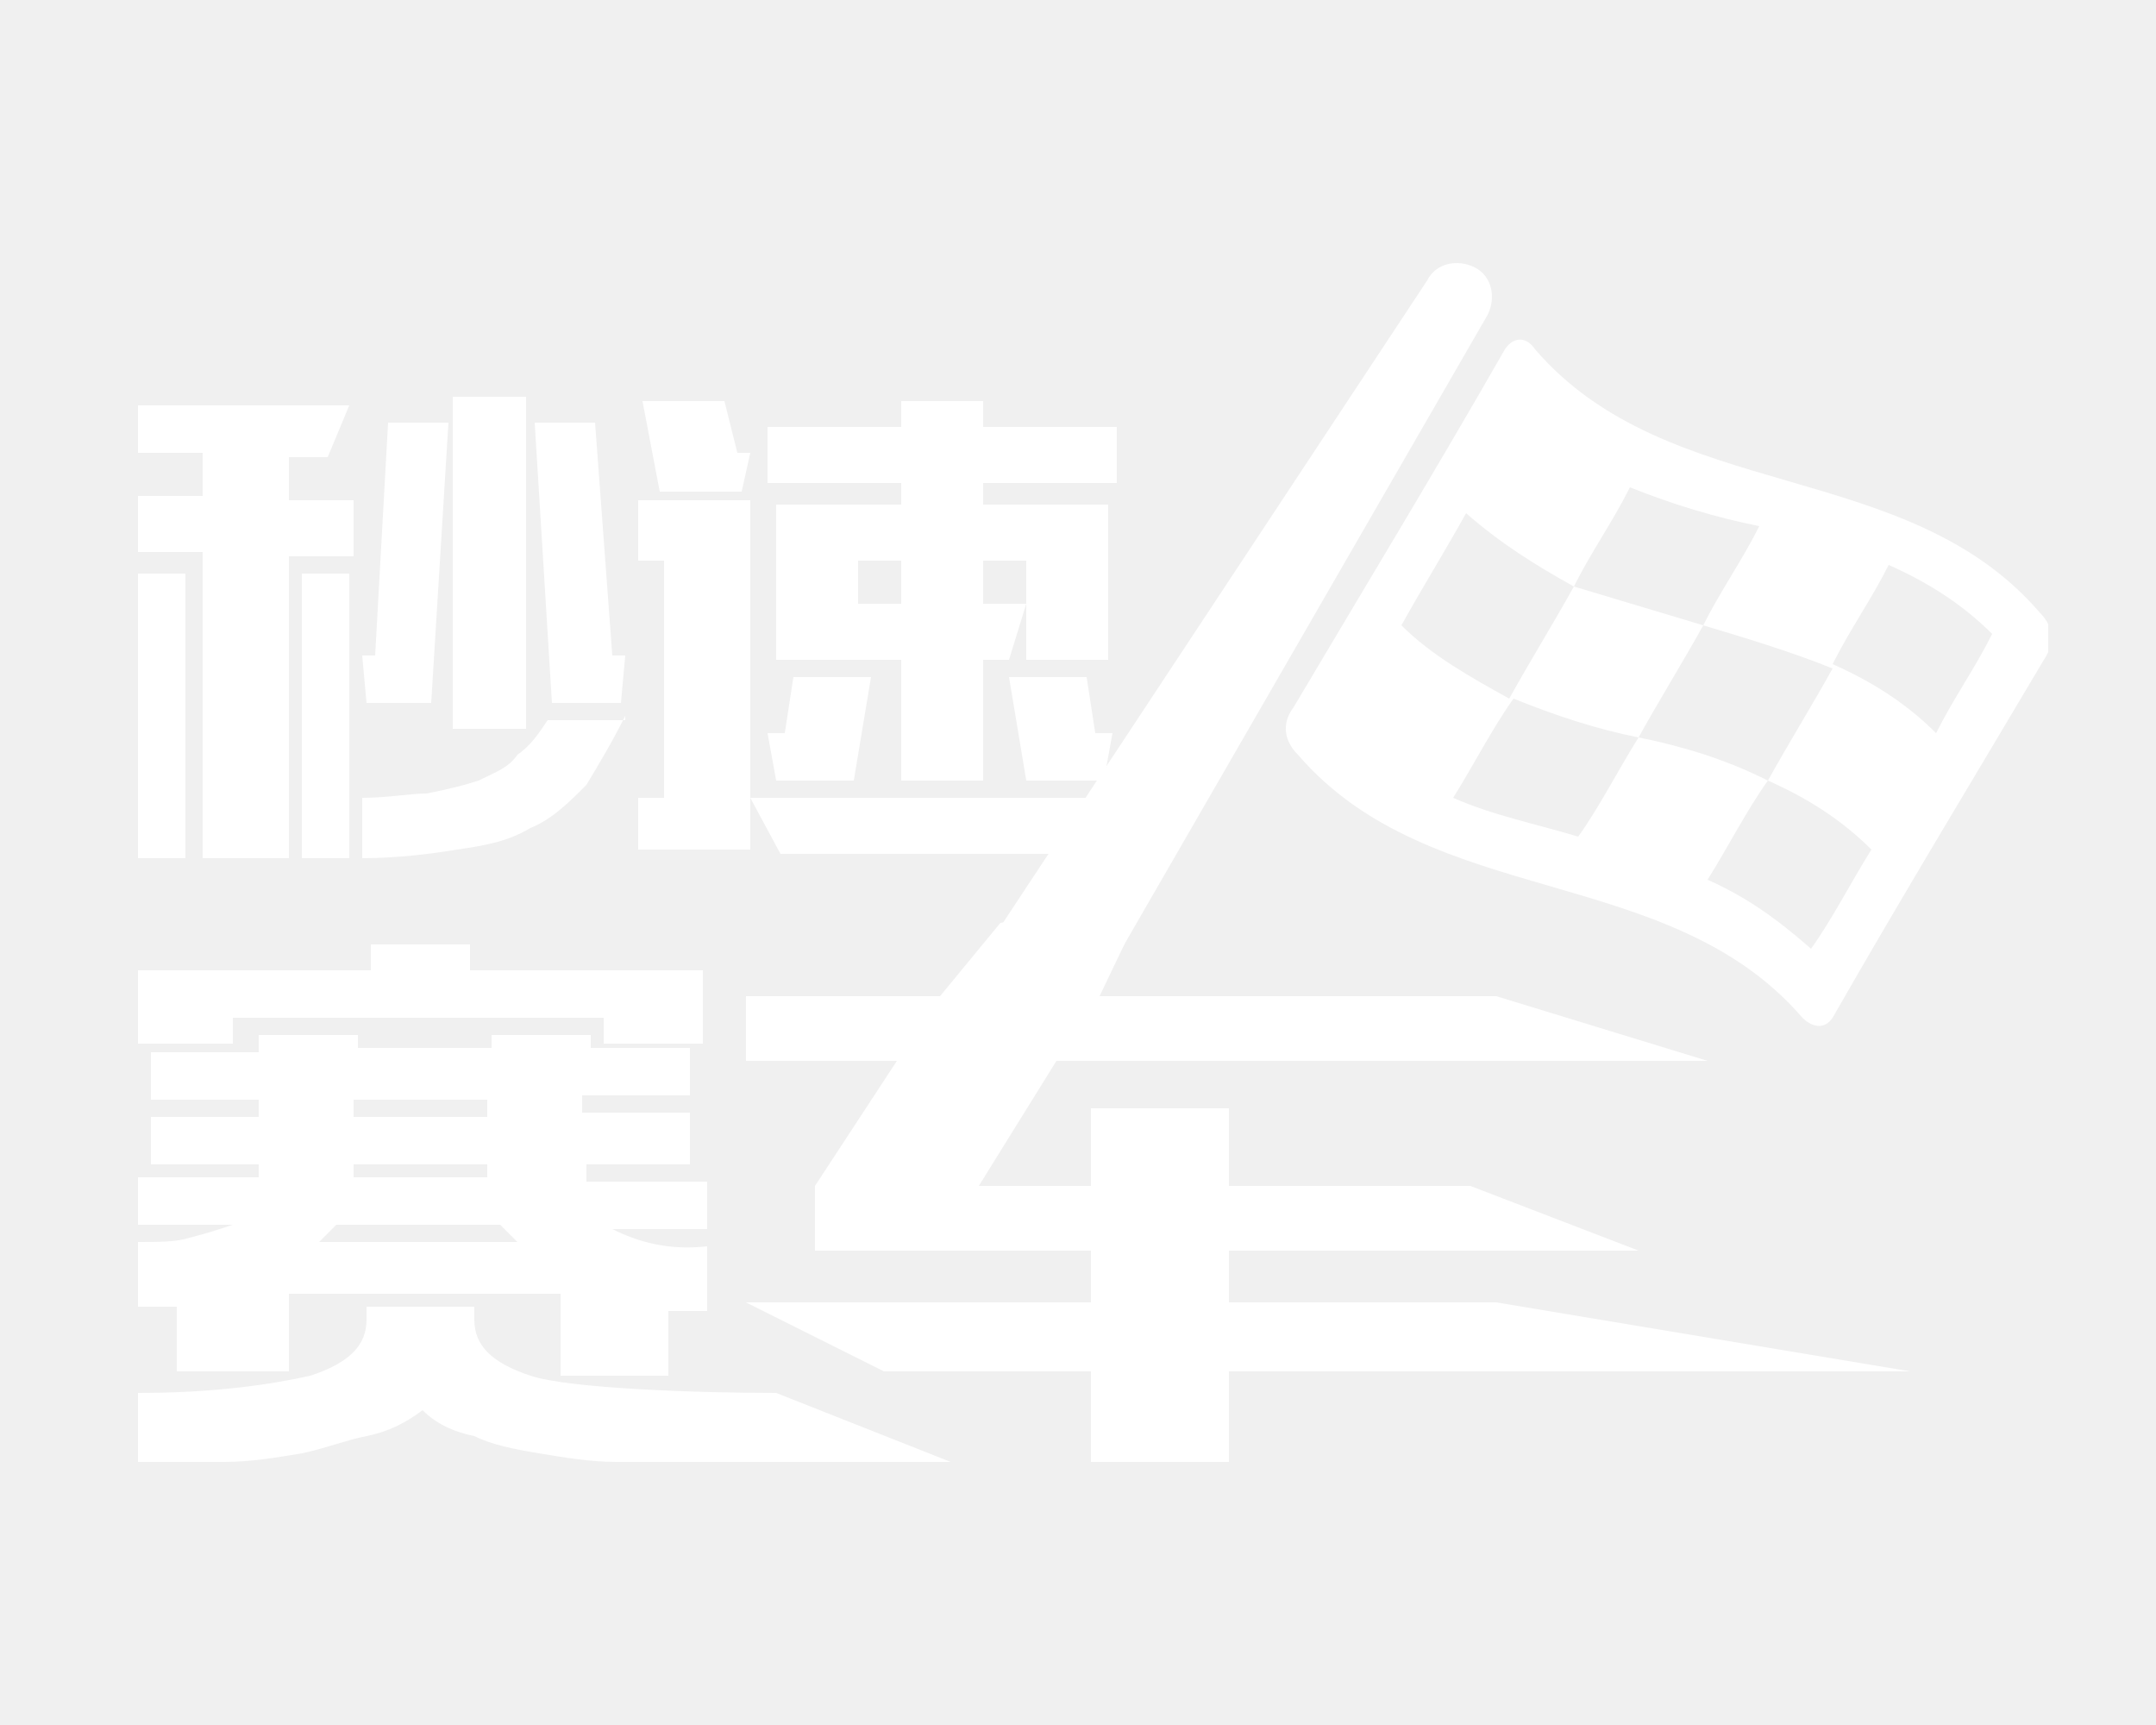
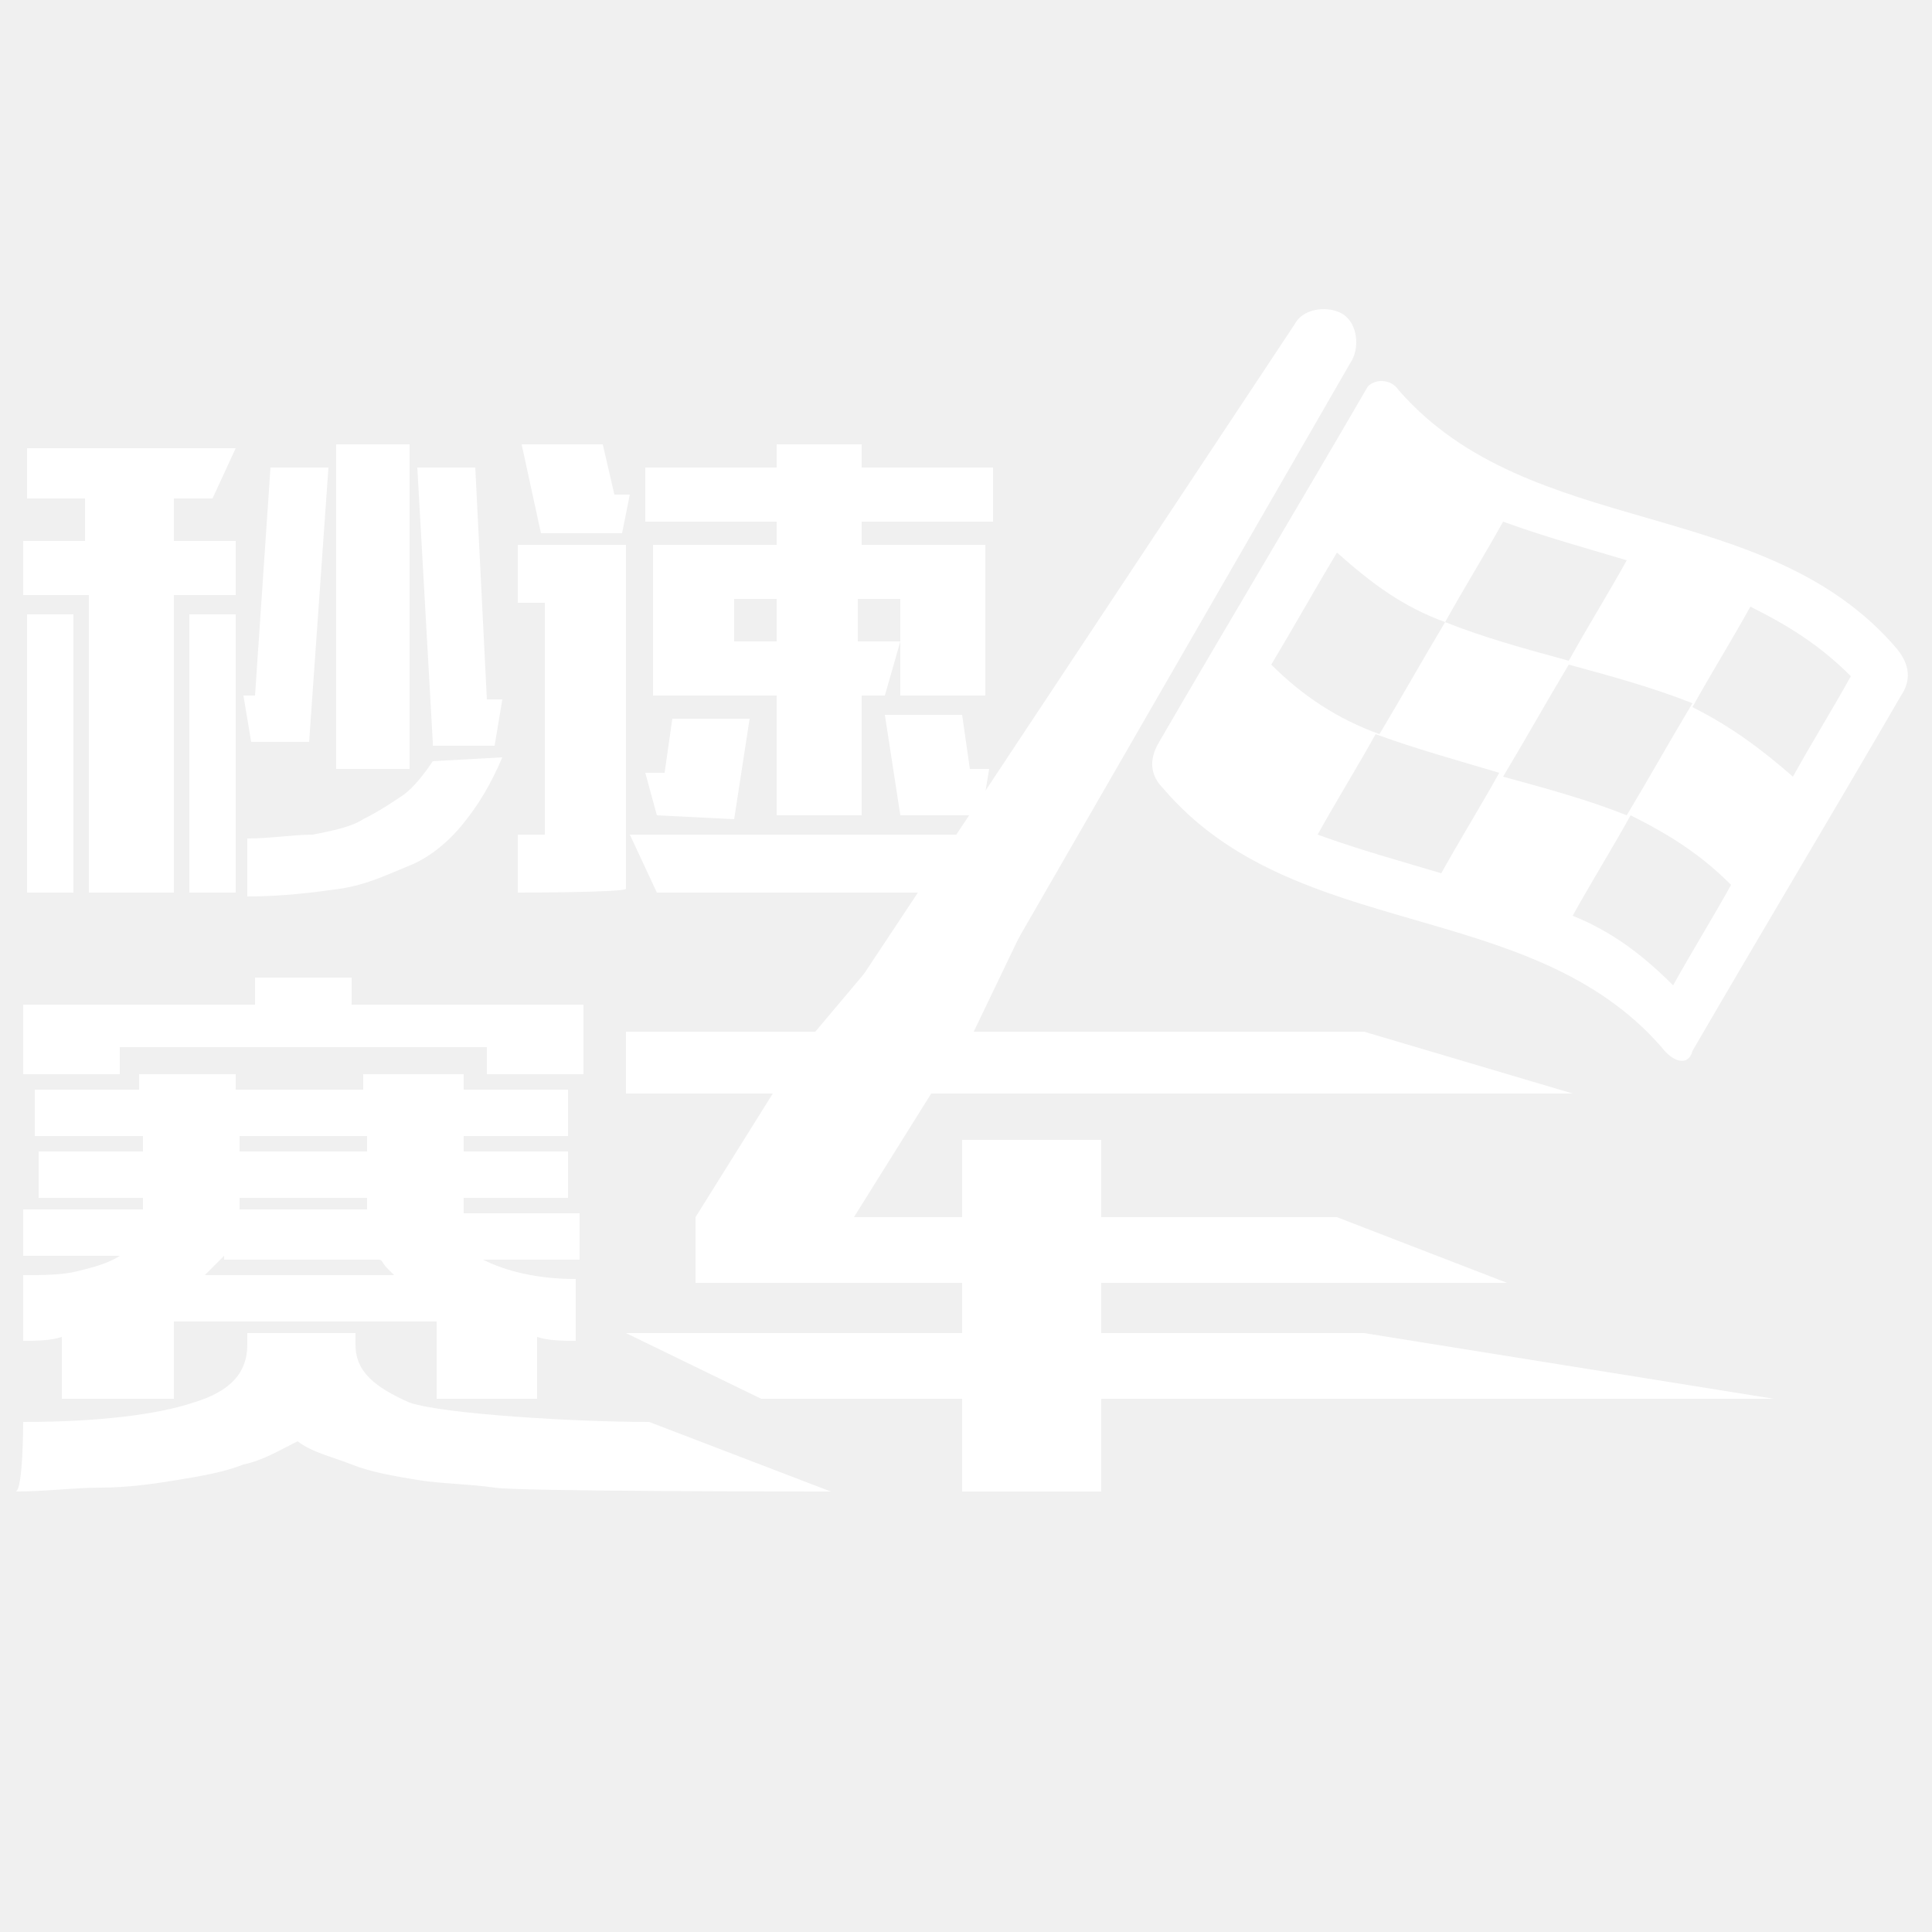
- <svg xmlns="http://www.w3.org/2000/svg" xmlns:xlink="http://www.w3.org/1999/xlink" version="1.1" id="圖層_1" x="0px" y="0px" width="50px" height="40px" viewBox="0 0 50 40" style="enable-background:new 0 0 50 40;" xml:space="preserve">
+ <svg xmlns="http://www.w3.org/2000/svg" version="1.1" id="圖層_1" x="0px" y="0px" viewBox="0 0 50 50" style="enable-background:new 0 0 50 50;" xml:space="preserve">
  <style type="text/css">
- 	.st0{clip-path:url(#SVGID_2_);fill:#FFFFFF;}
+ 	.st0{fill:#FFFFFF;}
</style>
-   <g>
-     <defs>
-       <rect id="SVGID_1_" x="3.2" y="6.1" width="44.3" height="27.8" />
-     </defs>
-     <clipPath id="SVGID_2_">
-       <use xlink:href="#SVGID_1_" style="overflow:visible;" />
-     </clipPath>
-     <path class="st0" d="M4.7,19.8v-7H3.2v-1.3h1.5v-1H3.2V9.4h4.9l-0.5,1.2H6.7v1h1.5v1.3H6.7v7H4.7z M3.2,13.3h1.1v6.6H3.2V13.3z    M7,13.3h1.1v6.6H7V13.3z M8.5,16.3l-0.1-1.1h0.3L9,9.8h1.4L10,16.3H8.5z M14.5,16.6c-0.3,0.6-0.6,1.1-0.9,1.6   c-0.4,0.4-0.8,0.8-1.3,1c-0.5,0.3-1,0.4-1.7,0.5c-0.6,0.1-1.4,0.2-2.2,0.2v-1.4c0.6,0,1.1-0.1,1.5-0.1c0.5-0.1,0.9-0.2,1.2-0.3   c0.4-0.2,0.7-0.3,0.9-0.6c0.3-0.2,0.5-0.5,0.7-0.8H14.5z M10.5,9.2h1.7v7.7h-1.7V9.2z M12.8,16.3l-0.4-6.5h1.4l0.4,5.4h0.3   l-0.1,1.1H12.8z" />
-     <path class="st0" d="M14.8,19.8v-1.3h0.6V13h-0.6v-1.4h2.6v8.1H14.8z M15.3,11.4l-0.4-2.1h1.9l0.3,1.2h0.3l-0.2,0.9H15.3z    M18.1,19.8l-0.7-1.3H26l-0.7,1.3H18.1z M20.9,18.1v-2.8h-2.9v-3.6h2.9v-0.5h-3.1V9.9h3.1V9.3h1.9v0.6h3.1v1.3h-3.1v0.5h2.9v3.6   h-1.9V13h-1v1h1l-0.4,1.3h-0.6v2.8H20.9z M18,18.1L17.8,17h0.4l0.2-1.3h1.8l-0.4,2.4H18z M20.9,13h-1v1h1V13z M23.8,18.1l-0.4-2.4   h1.8l0.2,1.3h0.4l-0.2,1.1H23.8z" />
-     <path class="st0" d="M8.6,22.5v-0.6h2.3v0.6h5.4v1.7h-2.3v-0.6H5.4v0.6H3.2v-1.7H8.6z M6,25.9v-0.4H3.5v-1.1H6V24h2.3v0.3h3.1V24   h2.3v0.3H16v1.1h-2.5v0.4H16V27h-2.4v0.4h2.8v1.1h-2.2c0.6,0.3,1.3,0.5,2.2,0.4v1.5c-0.3,0-0.6,0-0.9,0v1.5H13V30H6.7v1.8H4.1v-1.5   c-0.3,0-0.6,0-0.9,0v-1.5c0.5,0,0.9,0,1.2-0.1c0.4-0.1,0.7-0.2,1-0.3H3.2v-1.1H6V27H3.5v-1.1H6z M3.2,32.3c1.8,0,3.1-0.2,4-0.4   c0.9-0.3,1.3-0.7,1.3-1.3v-0.3H11v0.3c0,0.6,0.4,1,1.3,1.3c0.9,0.3,3.9,0.4,5.7,0.4l4.3,1.7c-0.7,0-7.3,0-8-0.1   c-0.6,0-1.2-0.1-1.8-0.2c-0.6-0.1-1.1-0.2-1.5-0.4c-0.5-0.1-0.9-0.3-1.2-0.6C9.4,33,9,33.2,8.5,33.3c-0.5,0.1-1,0.3-1.5,0.4   c-0.6,0.1-1.2,0.2-1.8,0.2c-0.6,0-1.3,0.1-2,0.1V32.3z M7.8,28.4c-0.1,0.1-0.1,0.1-0.2,0.2c-0.1,0.1-0.1,0.1-0.2,0.2H12   c-0.1-0.1-0.1-0.1-0.2-0.2c-0.1-0.1-0.1-0.1-0.2-0.2H7.8z M8.2,25.9h3.1v-0.4H8.2V25.9z M8.2,27.3h3.1V27H8.2V27.3z" />
-     <polygon class="st0" points="25.3,30.2 25.3,29 18.9,29 18.9,27.5 20.8,24.6 17.3,24.6 17.3,23.1 21.8,23.1 23.2,21.4 26.6,20.8    25.5,23.1 34.7,23.1 39.6,24.6 24.5,24.6 22.7,27.5 25.3,27.5 25.3,25.7 28.5,25.7 28.5,27.5 34.1,27.5 38,29 28.5,29 28.5,30.2    34.7,30.2 44.3,31.8 28.5,31.8 28.5,33.9 25.3,33.9 25.3,31.8 20.5,31.8 17.3,30.2  " />
-     <path class="st0" d="M34.5,7.3c0.2-0.4,0.1-0.9-0.3-1.1c-0.4-0.2-0.9-0.1-1.1,0.3L22.4,22.7c-0.2,0.3-0.3,2.5,0,2.7   c0,0,0.1,0.1,0.2,0.1c0.4,0.2,3.1-3,3.3-3.3L34.5,7.3z" />
-     <path class="st0" d="M42.5,23.6c1.6-2.8,3.3-5.6,4.9-8.3c0.2-0.3,0.3-0.7-0.1-1.1c-3.1-3.6-8.6-2.5-11.7-6.1   c-0.2-0.3-0.5-0.3-0.7,0c-1.6,2.8-3.3,5.6-4.9,8.3c-0.3,0.4-0.2,0.8,0.1,1.1c3.1,3.6,8.6,2.5,11.7,6.1C42,23.8,42.3,23.9,42.5,23.6    M46.2,14.7c-0.4,0.8-0.9,1.5-1.3,2.3c-0.7-0.7-1.5-1.2-2.4-1.6c0.4-0.8,0.9-1.5,1.3-2.3C44.7,13.5,45.5,14,46.2,14.7 M32.5,14.5   c0.5-0.9,1-1.7,1.5-2.6c0.8,0.7,1.6,1.2,2.5,1.7c0.4-0.8,0.9-1.5,1.3-2.3c1,0.4,2,0.7,3,0.9c-0.4,0.8-0.9,1.5-1.3,2.3   c-1-0.3-2-0.6-3-0.9c-0.5,0.9-1,1.7-1.5,2.6C34.1,15.7,33.2,15.2,32.5,14.5 M33.7,18.5c0.5-0.8,0.9-1.6,1.4-2.3   c1,0.4,1.9,0.7,2.9,0.9c-0.5,0.8-0.9,1.6-1.4,2.3C35.6,19.1,34.6,18.9,33.7,18.5 M38,17.1c0.5-0.9,1-1.7,1.5-2.6c1,0.3,2,0.6,3,1   c-0.5,0.9-1,1.7-1.5,2.6C40,17.6,39,17.3,38,17.1 M39.6,20.4c0.5-0.8,0.9-1.6,1.4-2.3c0.9,0.4,1.7,0.9,2.4,1.6   c-0.5,0.8-0.9,1.6-1.4,2.3C41.2,21.3,40.5,20.8,39.6,20.4" />
-   </g>
+   <path class="st0" d="M2.3,23.1v-7.7H0.6v-1.4h1.6v-1.1H0.7v-1.3h5.4l-0.6,1.3h-1v1.1h1.6v1.4H4.5v7.7H2.3z M0.7,15.9h1.2v7.2H0.7  V15.9z M4.9,15.9h1.2v7.2H4.9V15.9z M6.5,19.2L6.3,18h0.3L7,12.1h1.5l-0.5,7.1H6.5z M13,19.6c-0.3,0.7-0.6,1.2-1,1.7  c-0.4,0.5-0.9,0.9-1.4,1.1S9.5,22.9,8.8,23c-0.7,0.1-1.5,0.2-2.4,0.2v-1.5c0.6,0,1.2-0.1,1.7-0.1c0.5-0.1,1-0.2,1.3-0.4  c0.4-0.2,0.7-0.4,1-0.6c0.3-0.2,0.6-0.6,0.8-0.9L13,19.6L13,19.6z M8.7,11.5h1.9v8.4H8.7V11.5z M11.2,19.2l-0.4-7.1h1.5l0.3,6H13  l-0.2,1.2H11.2z" />
+   <path class="st0" d="M13.4,23.1v-1.5h0.7v-6h-0.7v-1.5h2.8v8.9C16.2,23.1,13.4,23.1,13.4,23.1z M14,13.8l-0.5-2.3h2.1l0.3,1.3h0.4  l-0.2,1L14,13.8L14,13.8z M17,23.1l-0.7-1.5h9.5L25,23.1H17z M20.1,21.1V18h-3.2v-3.9h3.2v-0.6h-3.4v-1.4h3.4v-0.6h2.2v0.6h3.4v1.4  h-3.4v0.6h3.2V18h-2.2v-2.5h-1.1v1.1h1.1L22.9,18h-0.6v3.1H20.1z M17,21.1L16.7,20h0.5l0.2-1.4h2L19,21.2L17,21.1L17,21.1z   M20.1,15.5H19v1.1h1.1V15.5z M23.3,21.1l-0.4-2.6h2l0.2,1.4h0.5l-0.2,1.2L23.3,21.1L23.3,21.1z" />
+   <path class="st0" d="M6.6,26v-0.7h2.5V26h6v1.8h-2.5v-0.7H3.1v0.7H0.6V26H6.6z M3.7,29.8v-0.4H0.9v-1.2h2.7v-0.4h2.5v0.4h3.3v-0.4  H12v0.4h2.7v1.2H12v0.4h2.7V31H12v0.4H15v1.2h-2.5c0.6,0.3,1.4,0.5,2.4,0.5v1.6c-0.3,0-0.7,0-1-0.1v1.6h-2.6v-2H4.5v2H1.6v-1.6  c-0.3,0.1-0.7,0.1-1,0.1V33c0.5,0,1,0,1.4-0.1s0.8-0.2,1.1-0.4H0.6v-1.2h3.1V31H1v-1.2C1,29.8,3.7,29.8,3.7,29.8z M0.6,36.8  c2,0,3.5-0.2,4.4-0.5c1-0.3,1.4-0.8,1.4-1.5v-0.3h2.8v0.3c0,0.7,0.5,1.1,1.4,1.5c0.9,0.3,4.3,0.5,6.2,0.5l4.7,1.8  c-0.7,0-8.1,0-8.7-0.1c-0.7-0.1-1.4-0.1-2-0.2s-1.2-0.2-1.7-0.4c-0.5-0.2-1-0.3-1.4-0.6c-0.4,0.2-0.9,0.5-1.4,0.6  c-0.5,0.2-1.1,0.3-1.7,0.4c-0.6,0.1-1.3,0.2-2,0.2s-1.4,0.1-2.2,0.1C0.6,38.6,0.6,36.8,0.6,36.8z M5.8,32.5  c-0.1,0.1-0.2,0.2-0.2,0.2S5.4,32.9,5.3,33h4.9c-0.1-0.1-0.2-0.2-0.2-0.2c-0.1-0.1-0.1-0.2-0.2-0.2H5.8z M6.2,29.8h3.3v-0.4H6.2  V29.8z M6.2,31.3h3.3V31H6.2V31.3z" />
+   <polygon class="st0" points="24.9,34.5 24.9,33.2 18,33.2 18,31.5 20,28.3 16.2,28.3 16.2,26.7 21.1,26.7 22.7,24.8 26.4,24.2   25.2,26.7 35.3,26.7 40.7,28.3 24.1,28.3 22.1,31.5 24.9,31.5 24.9,29.5 28.5,29.5 28.5,31.5 34.6,31.5 39,33.2 28.5,33.2   28.5,34.5 35.3,34.5 45.9,36.2 28.5,36.2 28.5,38.6 24.9,38.6 24.9,36.2 19.7,36.2 16.2,34.5 " />
+   <path class="st0" d="M35,9.3c0.2-0.4,0.1-1-0.3-1.2c-0.4-0.2-1-0.1-1.2,0.3L21.7,26.2c-0.2,0.3-0.3,2.7,0,3c0.1,0.1,0.1,0.1,0.2,0.1  c0.4,0.2,3.4-3.3,3.7-3.7L35,9.3z" />
+   <path class="st0" d="M43.8,27.2c1.8-3.1,3.6-6.1,5.4-9.2c0.2-0.3,0.3-0.7-0.1-1.2c-3.4-4-9.5-2.8-12.9-6.7c-0.2-0.3-0.6-0.3-0.8-0.1  c-1.8,3.1-3.6,6.1-5.4,9.2c-0.3,0.5-0.2,0.9,0.1,1.2c3.4,4,9.5,2.8,12.9,6.7C43.3,27.5,43.7,27.6,43.8,27.2 M47.9,17.5  c-0.5,0.9-1,1.7-1.5,2.6c-0.8-0.7-1.6-1.3-2.6-1.8c0.5-0.9,1-1.7,1.5-2.6C46.3,16.2,47.1,16.7,47.9,17.5 M32.9,17.2  c0.6-1,1.1-1.9,1.7-2.9c0.9,0.8,1.7,1.4,2.8,1.8c0.5-0.9,1-1.7,1.5-2.6c1.1,0.4,2.2,0.7,3.2,1c-0.5,0.9-1,1.7-1.5,2.6  c-1.1-0.3-2.2-0.6-3.2-1c-0.6,1-1.1,1.9-1.7,2.9C34.6,18.6,33.7,18,32.9,17.2 M34.1,21.6c0.5-0.9,1-1.7,1.5-2.6  c1.1,0.4,2.2,0.7,3.2,1c-0.5,0.9-1,1.7-1.5,2.6C36.3,22.3,35.2,22,34.1,21.6 M38.9,20.1c0.6-1,1.1-1.9,1.7-2.9  c1.1,0.3,2.2,0.6,3.2,1c-0.6,1-1.1,1.9-1.7,2.9C41.1,20.7,40,20.4,38.9,20.1 M40.7,23.7c0.5-0.9,1-1.7,1.5-2.6c1,0.5,1.8,1,2.6,1.8  c-0.5,0.9-1,1.7-1.5,2.6C42.5,24.7,41.7,24.1,40.7,23.7" />
</svg>
